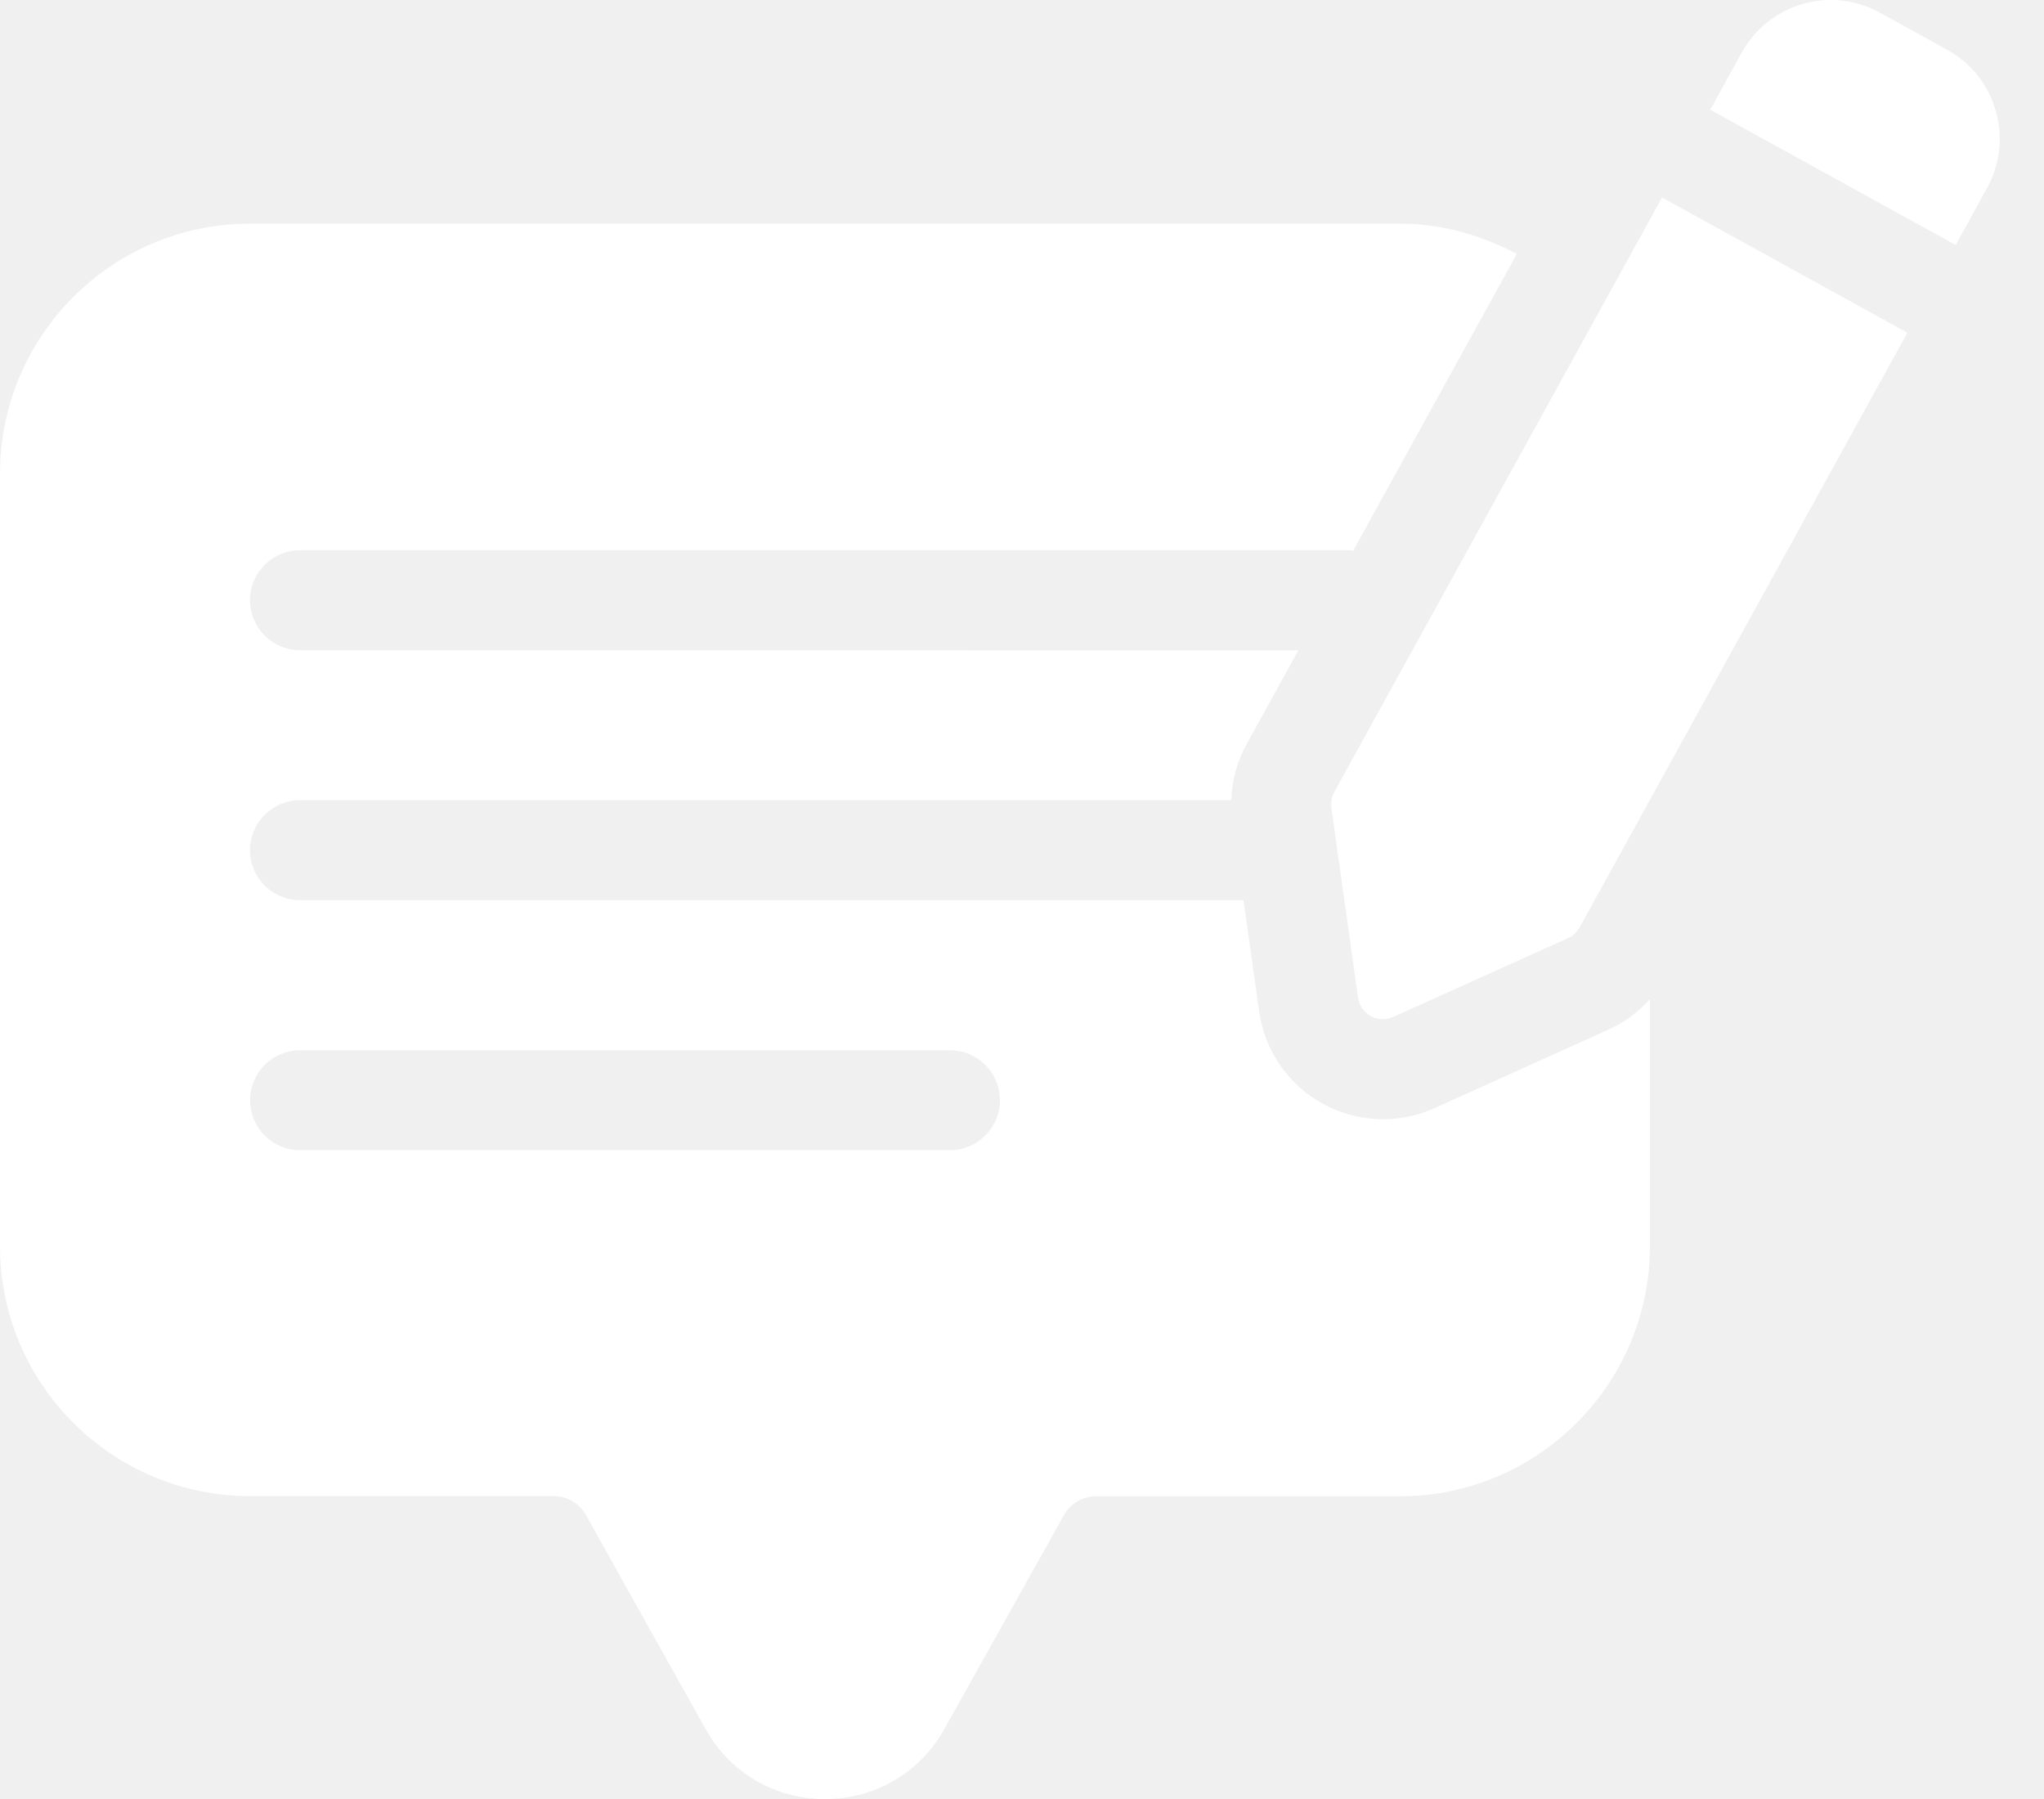
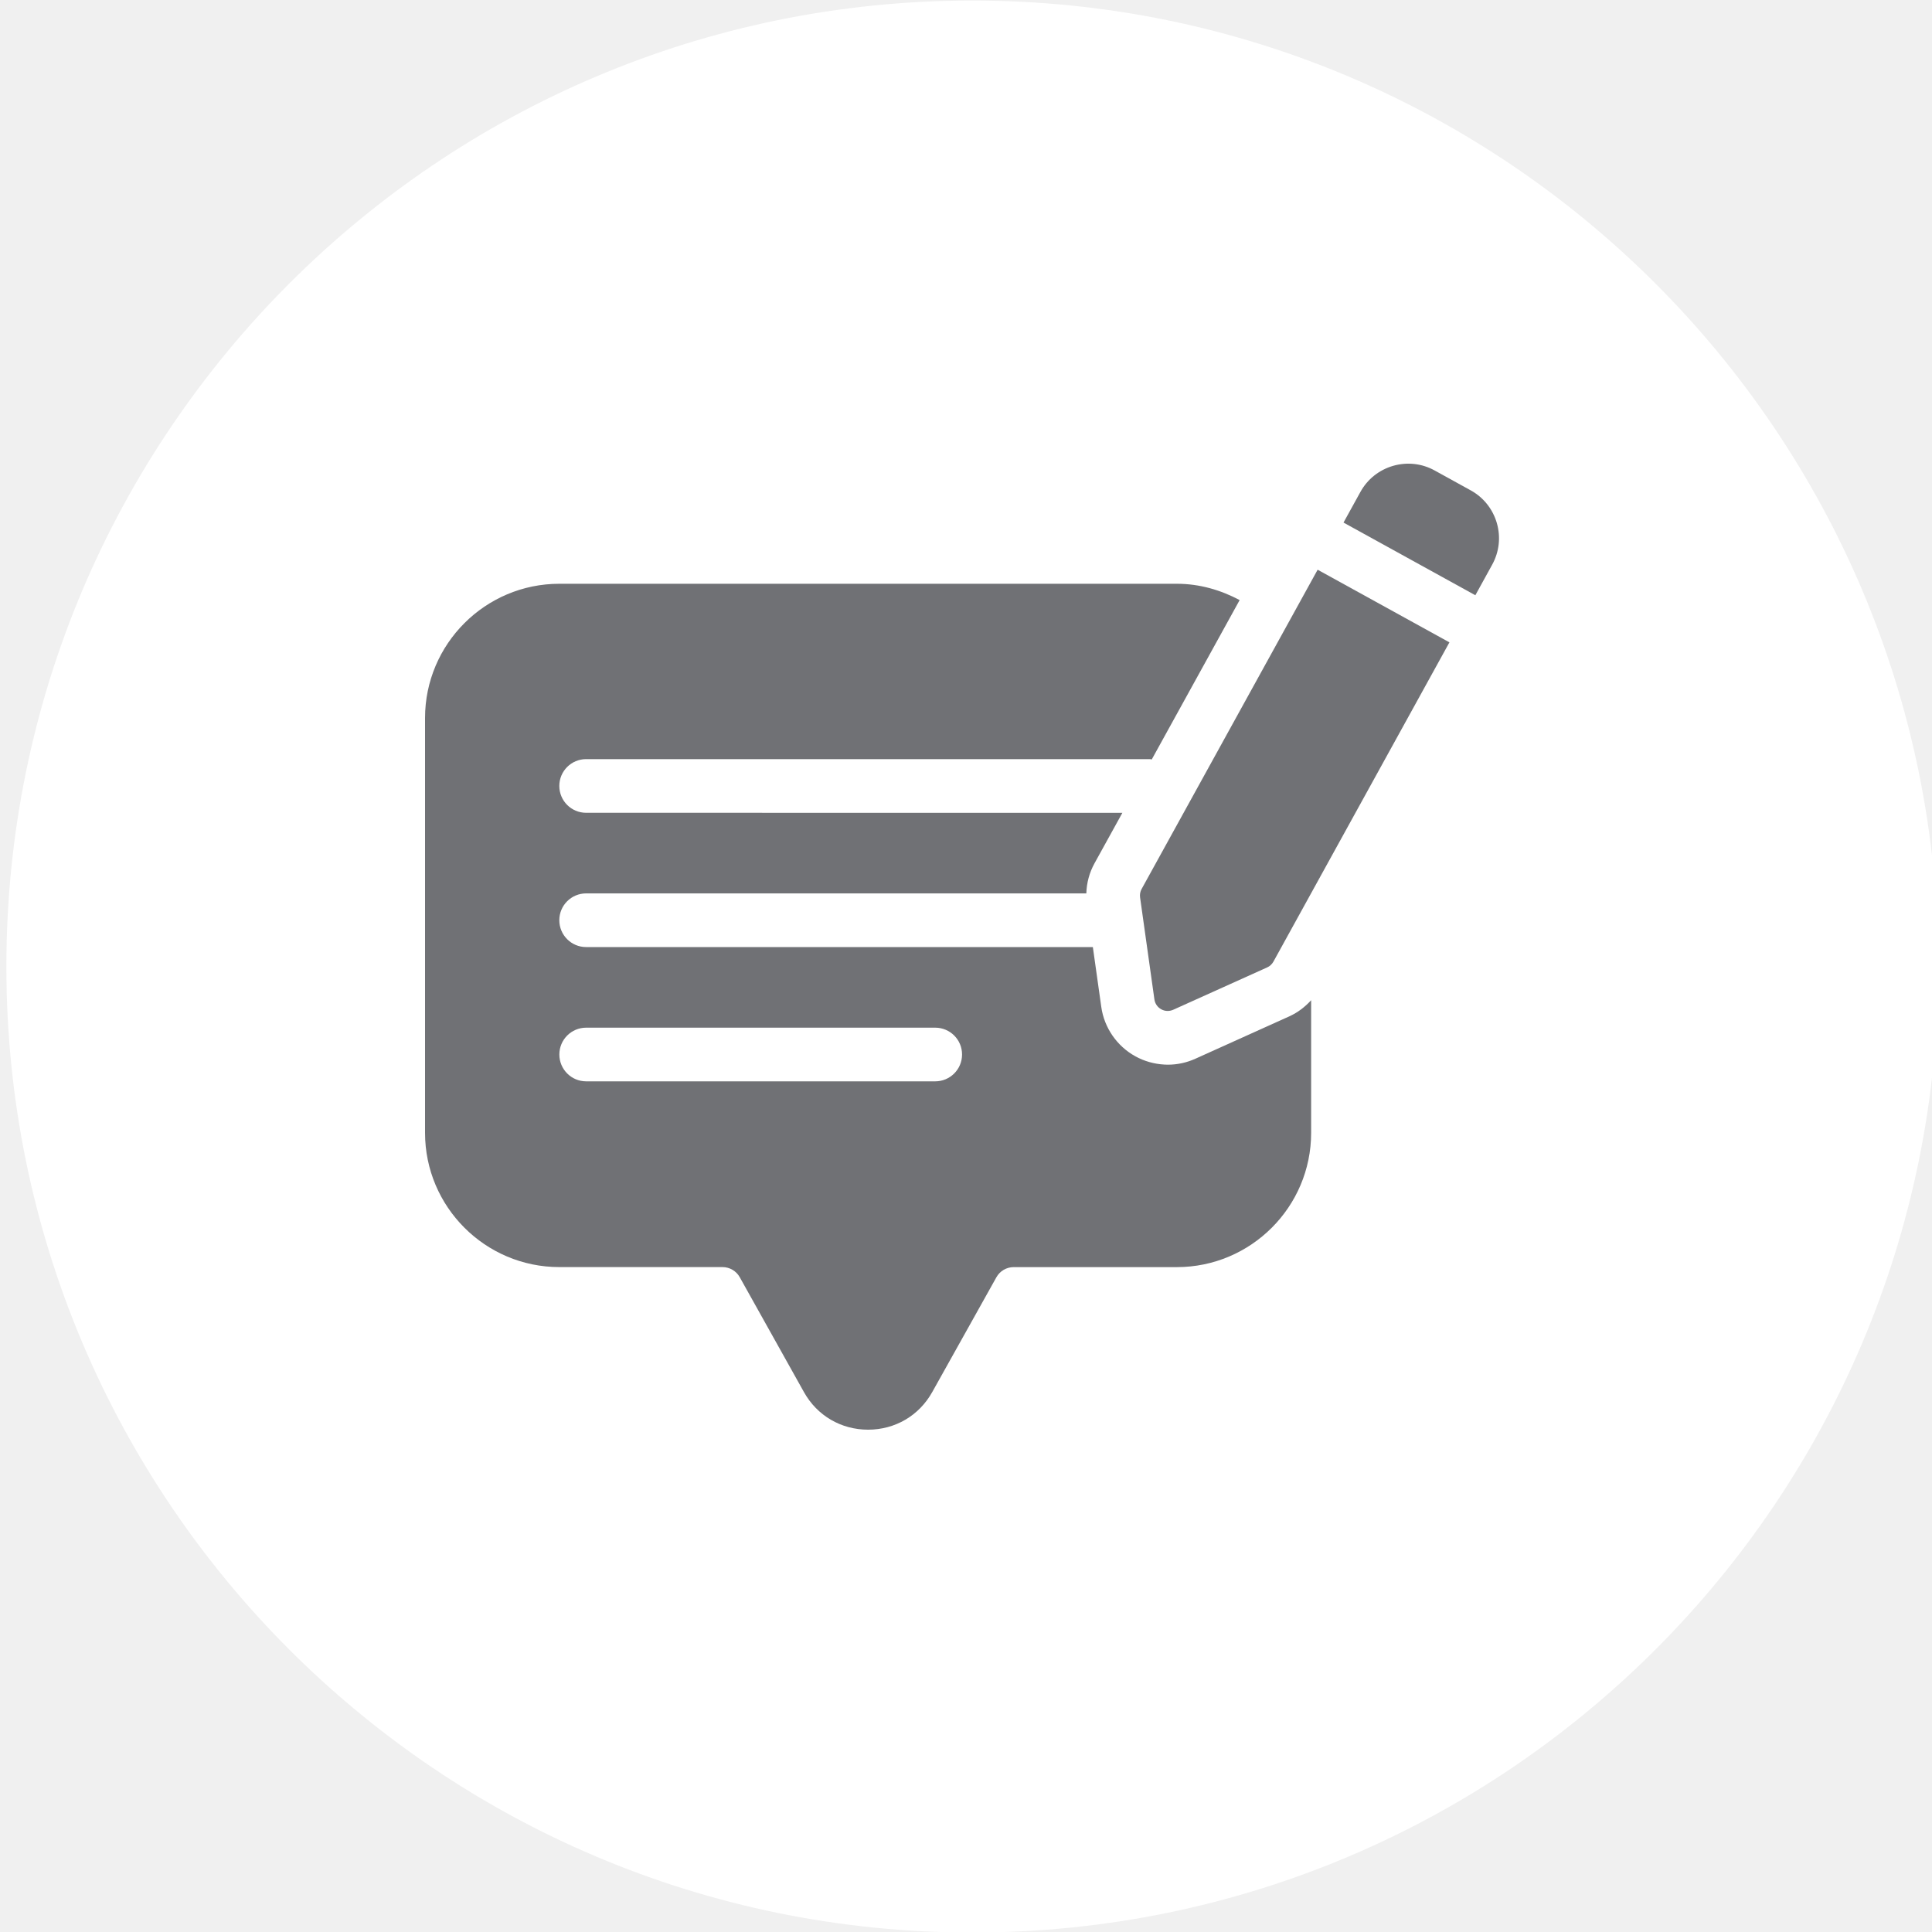
- <svg xmlns="http://www.w3.org/2000/svg" width="25" height="22" viewBox="0 0 25 22" fill="none">
-   <path d="M23.92 2.996L24.304 2.299C24.464 2.008 24.502 1.672 24.409 1.352C24.317 1.033 24.105 0.768 23.815 0.608L22.993 0.155C22.702 -0.006 22.366 -0.042 22.046 0.049C21.727 0.142 21.463 0.353 21.302 0.644L20.918 1.342L23.92 2.996Z" fill="white" />
-   <path d="M19.689 12.584L17.544 13.552C17.346 13.641 17.134 13.687 16.915 13.687C16.915 13.687 16.859 13.686 16.838 13.685C16.607 13.672 16.379 13.608 16.177 13.497C15.757 13.265 15.467 12.845 15.401 12.372L15.209 11.008H3.669C3.332 11.008 3.058 10.736 3.058 10.397C3.058 10.059 3.332 9.786 3.669 9.786H15.06C15.067 9.548 15.129 9.315 15.247 9.101L15.881 7.952L3.669 7.951C3.332 7.951 3.058 7.678 3.058 7.339C3.058 7.001 3.332 6.728 3.669 6.728H16.511C16.525 6.728 16.536 6.735 16.55 6.736L18.552 3.106C18.123 2.878 17.642 2.735 17.123 2.735H3.058C1.372 2.735 0 4.106 0 5.793V15.239C0 16.924 1.371 18.296 3.058 18.296H6.774C6.937 18.296 7.088 18.385 7.167 18.528L8.629 21.143C8.928 21.68 9.475 22 10.09 22C10.706 22 11.25 21.68 11.551 21.143L13.013 18.528C13.092 18.386 13.243 18.298 13.406 18.298H17.122C18.808 18.298 20.18 16.926 20.18 15.24V12.22C20.041 12.371 19.876 12.499 19.688 12.584L19.689 12.584ZM11.619 14.066H3.67C3.333 14.066 3.059 13.793 3.059 13.455C3.059 13.117 3.333 12.844 3.67 12.844H11.619C11.956 12.844 12.23 13.117 12.23 13.455C12.23 13.793 11.956 14.066 11.619 14.066Z" fill="white" />
-   <path d="M20.329 2.414L16.319 9.686C16.287 9.745 16.276 9.811 16.284 9.877L16.61 12.201C16.624 12.296 16.682 12.38 16.765 12.426C16.807 12.449 16.851 12.461 16.897 12.463C16.945 12.466 16.994 12.457 17.038 12.437L19.178 11.473C19.238 11.447 19.288 11.399 19.32 11.342L23.329 4.069L20.328 2.415L20.329 2.414Z" fill="white" />
+ <svg xmlns="http://www.w3.org/2000/svg" width="50" height="50" viewBox="0 0 50 50" fill="none">
+   <g clip-path="url(#clip0_9900_972)">
+     <path d="M50.164 25.014C50.164 11.207 38.972 0.014 25.165 0.014C11.358 0.014 0.165 11.207 0.165 25.014C0.165 38.821 11.358 50.014 25.165 50.014C38.972 50.014 50.164 38.821 50.164 25.014Z" fill="white" />
+     <path d="M38.182 15.405L38.618 14.613C38.8 14.282 38.843 13.9 38.738 13.536C38.632 13.174 38.393 12.873 38.063 12.691L37.129 12.176C36.798 11.993 36.416 11.952 36.053 12.056C35.69 12.162 35.389 12.401 35.207 12.732L34.77 13.524L38.182 15.405Z" fill="#707175" />
+     <path d="M33.374 26.3L30.936 27.4C30.712 27.501 30.471 27.554 30.222 27.554C30.222 27.554 30.158 27.552 30.135 27.551C29.872 27.537 29.612 27.464 29.383 27.337C28.906 27.074 28.576 26.597 28.501 26.059L28.283 24.51H15.169C14.786 24.51 14.475 24.2 14.475 23.815C14.475 23.431 14.786 23.121 15.169 23.121H28.114C28.122 22.85 28.192 22.585 28.326 22.342L29.047 21.036L15.169 21.035C14.786 21.035 14.475 20.725 14.475 20.34C14.475 19.956 14.786 19.646 15.169 19.646H29.762C29.778 19.646 29.791 19.654 29.807 19.655L32.082 15.53C31.595 15.271 31.047 15.108 30.458 15.108H14.475C12.56 15.108 11 16.666 11 18.583V29.317C11 31.232 12.558 32.792 14.475 32.792H18.698C18.883 32.792 19.055 32.892 19.145 33.055L20.806 36.027C21.146 36.637 21.767 37 22.466 37C23.166 37 23.785 36.637 24.126 36.027L25.787 33.055C25.877 32.893 26.049 32.793 26.234 32.793H30.457C32.372 32.793 33.932 31.235 33.932 29.318V25.886C33.774 26.058 33.587 26.204 33.373 26.3L33.374 26.3ZM24.204 27.985H15.17C14.787 27.985 14.476 27.675 14.476 27.29C14.476 26.906 14.787 26.596 15.17 26.596H24.204C24.587 26.596 24.898 26.906 24.898 27.29C24.898 27.675 24.587 27.985 24.204 27.985Z" fill="#707175" />
+     <path d="M34.101 14.743L29.545 23.007C29.508 23.074 29.495 23.149 29.505 23.224L29.876 25.865C29.891 25.973 29.957 26.068 30.052 26.12C30.099 26.146 30.149 26.16 30.201 26.163C30.256 26.166 30.311 26.155 30.362 26.133L32.793 25.037C32.862 25.007 32.918 24.954 32.955 24.889L37.511 16.624L34.1 14.744L34.101 14.743Z" fill="#707175" />
+   </g>
+   <defs>
+     <clipPath id="clip0_9900_972">
+       <rect width="50" height="50" fill="white" />
+     </clipPath>
+   </defs>
</svg>
